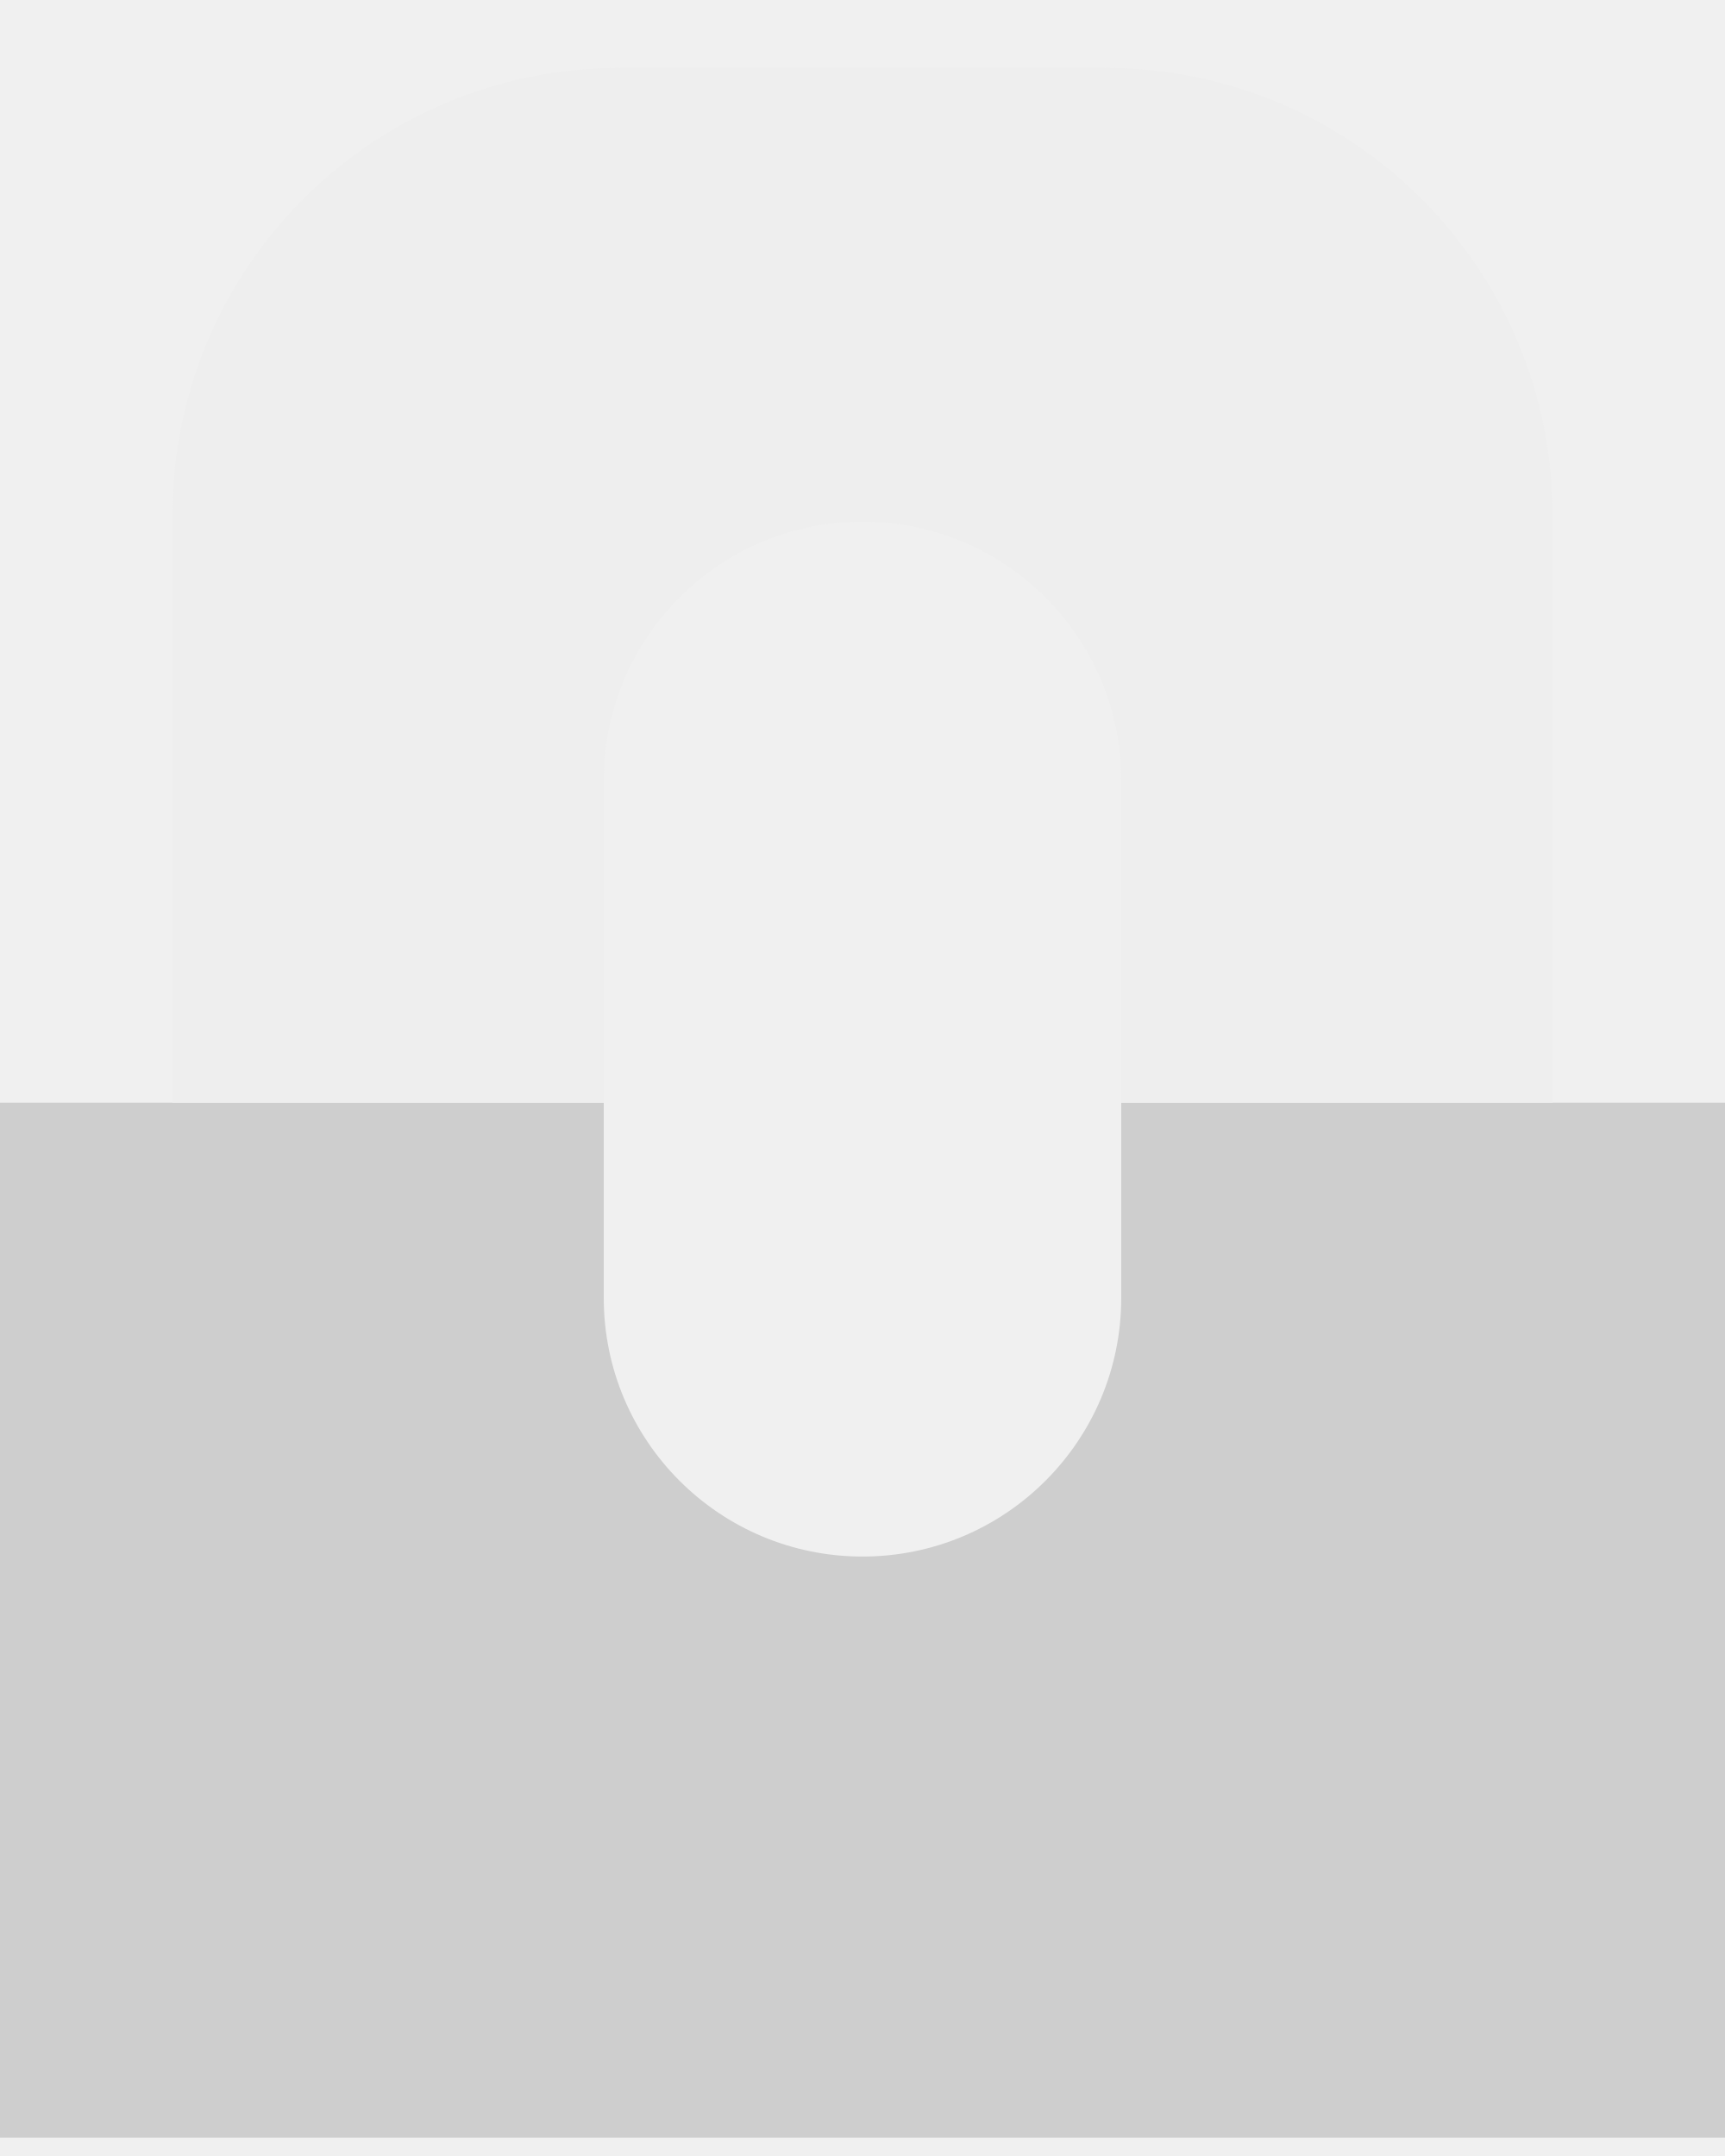
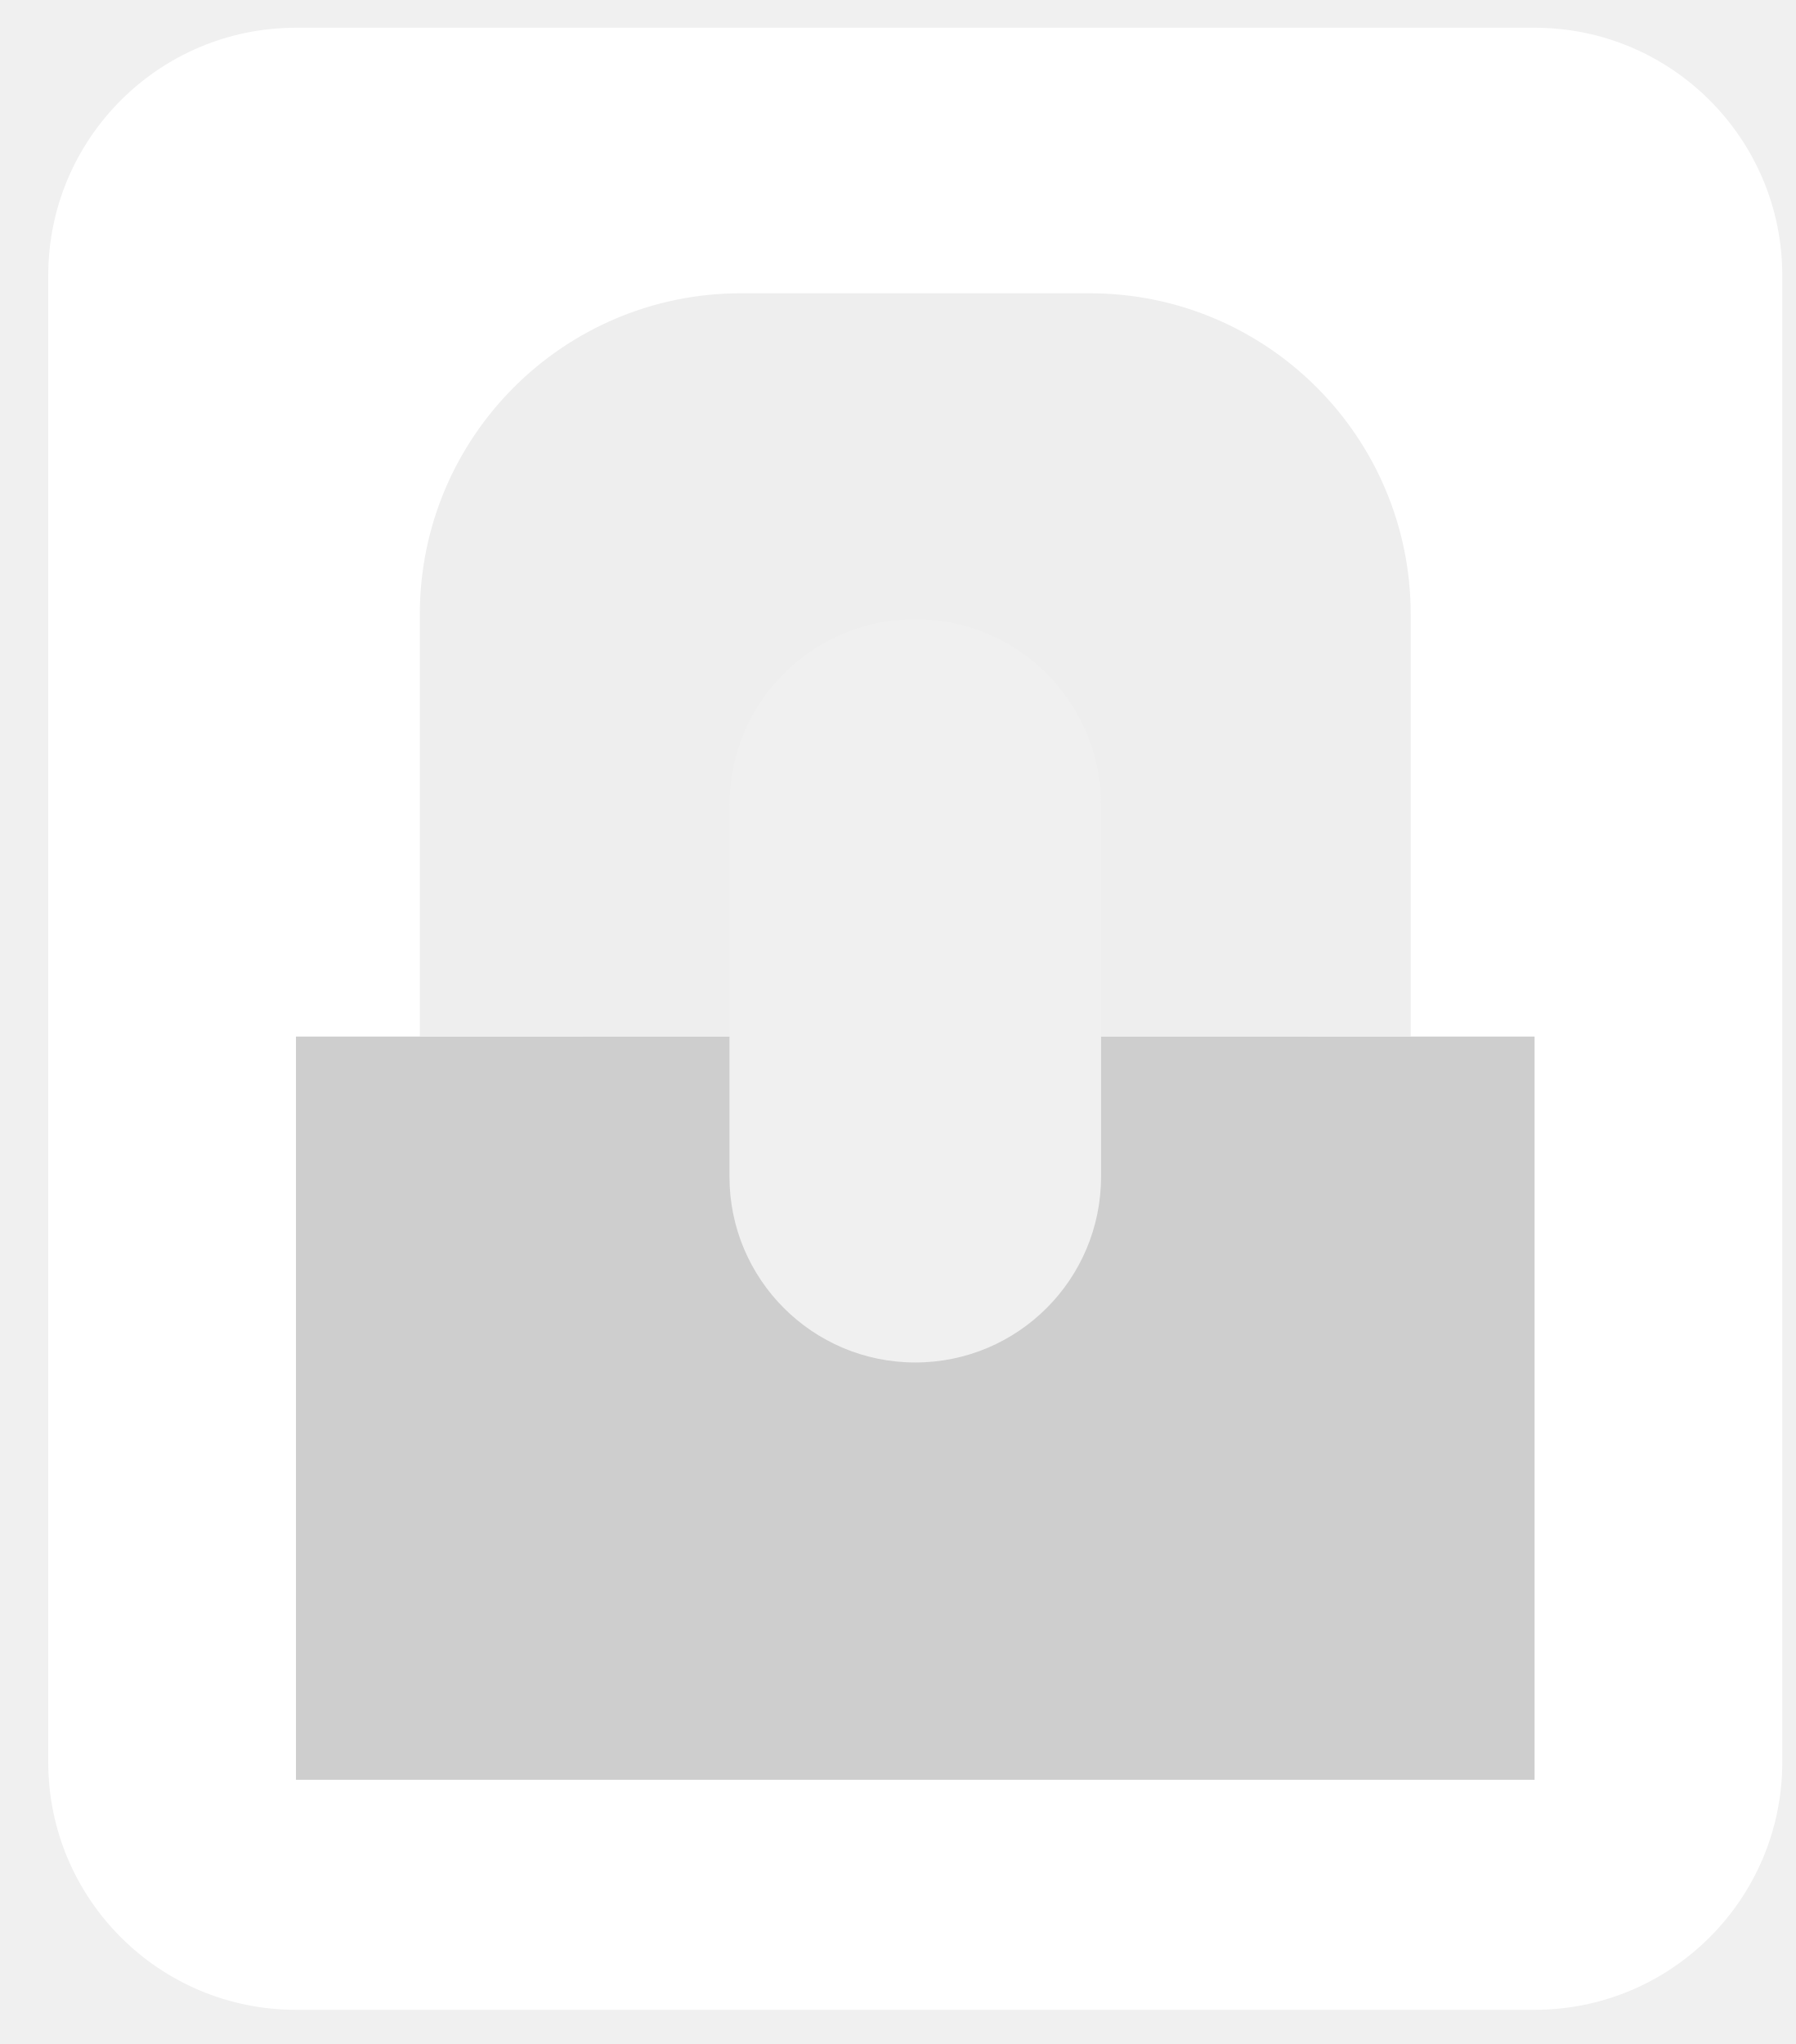
- <svg xmlns="http://www.w3.org/2000/svg" width="20" height="25" viewBox="0 0 20 25" fill="none">
-   <path fill-rule="evenodd" clip-rule="evenodd" d="M7 12.787H0V24.787H20V12.787H13V15.049C13 16.706 11.657 18.049 10 18.049C8.343 18.049 7 16.706 7 15.049V12.787Z" fill="#CECECE" />
-   <path fill-rule="evenodd" clip-rule="evenodd" d="M7.184 0.787C4.321 0.787 2 3.108 2 5.971V12.787H7V9.049C7 7.392 8.343 6.049 10 6.049C11.657 6.049 13 7.392 13 9.049V12.787H18V5.971C18 3.108 15.679 0.787 12.816 0.787H7.184Z" fill="#EEEEEE" />
+ <svg xmlns="http://www.w3.org/2000/svg" width="29" height="33" viewBox="0 0 29 33" fill="none">
+   <path fill-rule="evenodd" clip-rule="evenodd" d="M4.779 0.448C2.57 0.448 0.779 2.239 0.779 4.448V28.448C0.779 30.657 2.57 32.448 4.779 32.448H24.779C26.988 32.448 28.779 30.657 28.779 28.448V4.448C28.779 2.239 26.988 0.448 24.779 0.448H4.779ZM21.125 8.448H9.416V24.448H21.125V8.448Z" fill="white" />
+   <g clip-path="url(#clip0_20951_60572)">
+     <path fill-rule="evenodd" clip-rule="evenodd" d="M11.779 16.735H4.779V28.735H24.779V16.735H17.779V18.997C17.779 20.654 16.436 21.997 14.779 21.997C13.122 21.997 11.779 20.654 11.779 18.997V16.735Z" fill="#CECECE" />
+     <path fill-rule="evenodd" clip-rule="evenodd" d="M11.963 4.735C9.1 4.735 6.779 7.056 6.779 9.919V16.735H11.779V12.997C11.779 11.34 13.122 9.997 14.779 9.997C16.436 9.997 17.779 11.34 17.779 12.997V16.735H22.779V9.919C22.779 7.056 20.458 4.735 17.595 4.735H11.963Z" fill="#EEEEEE" />
+   </g>
+   <defs>
+     <clipPath id="clip0_20951_60572">
+       <rect width="20" height="25" fill="white" transform="translate(4.77881 3.94775)" />
+     </clipPath>
+   </defs>
</svg>
